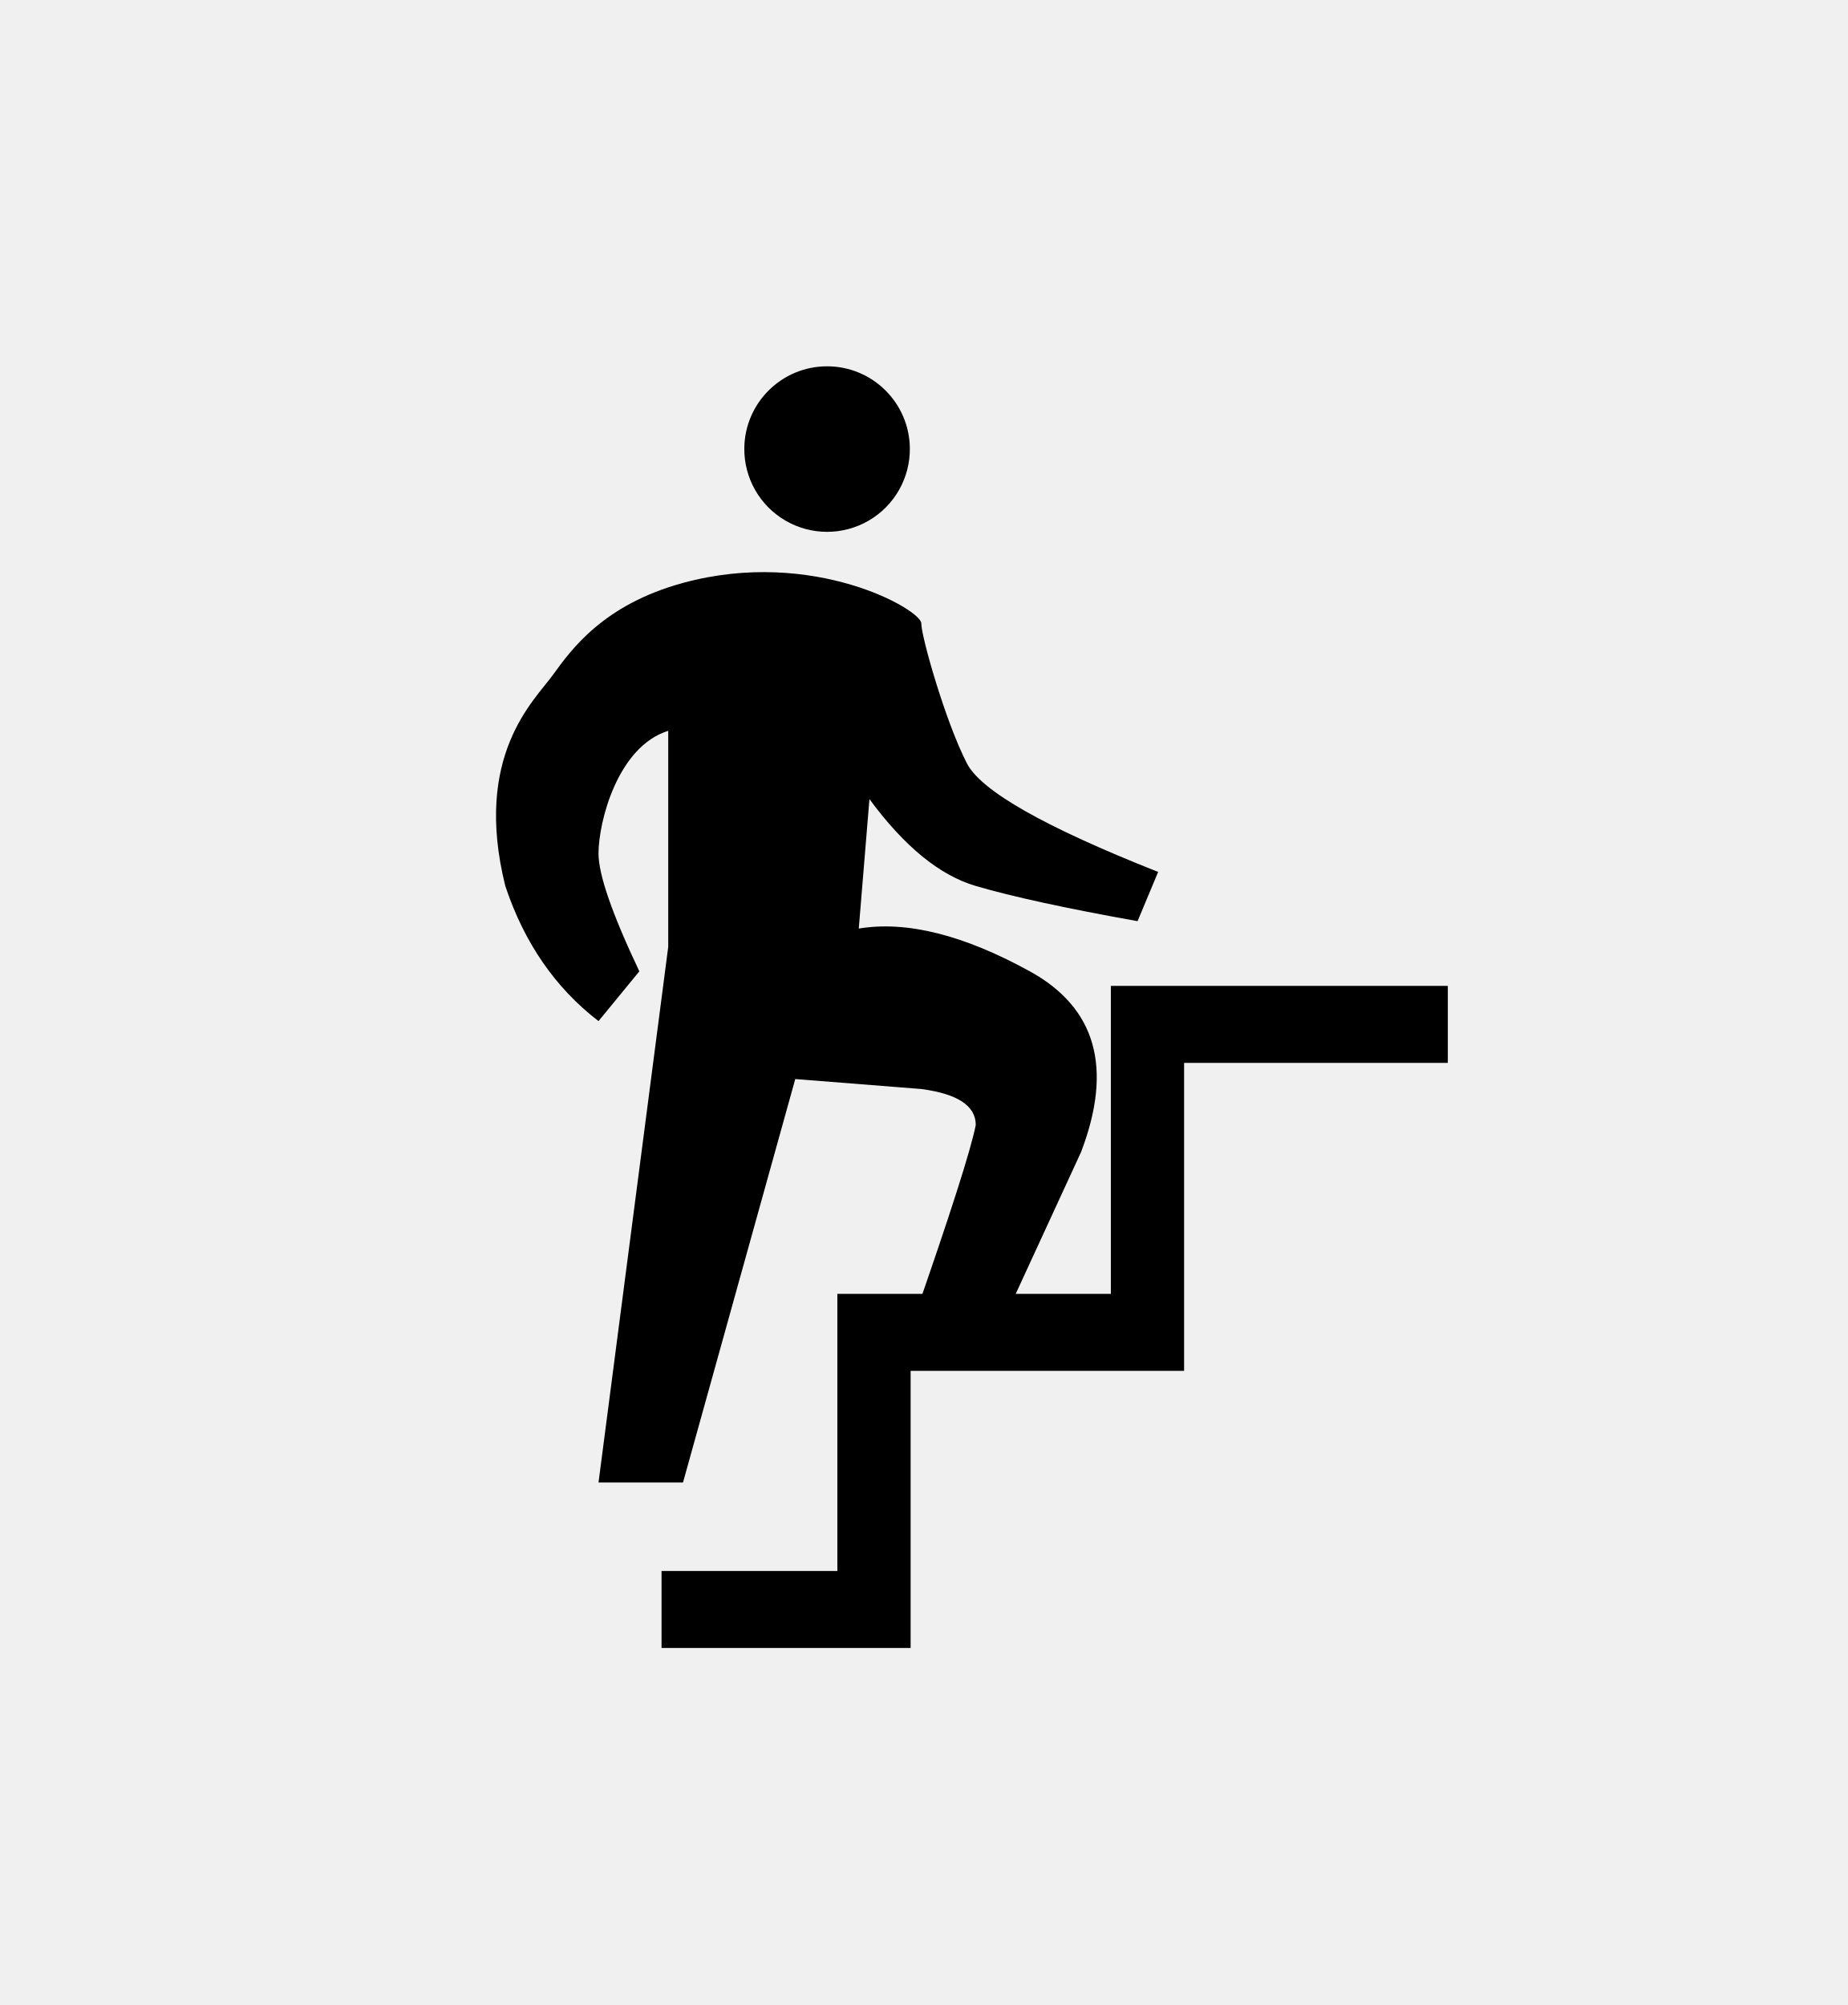
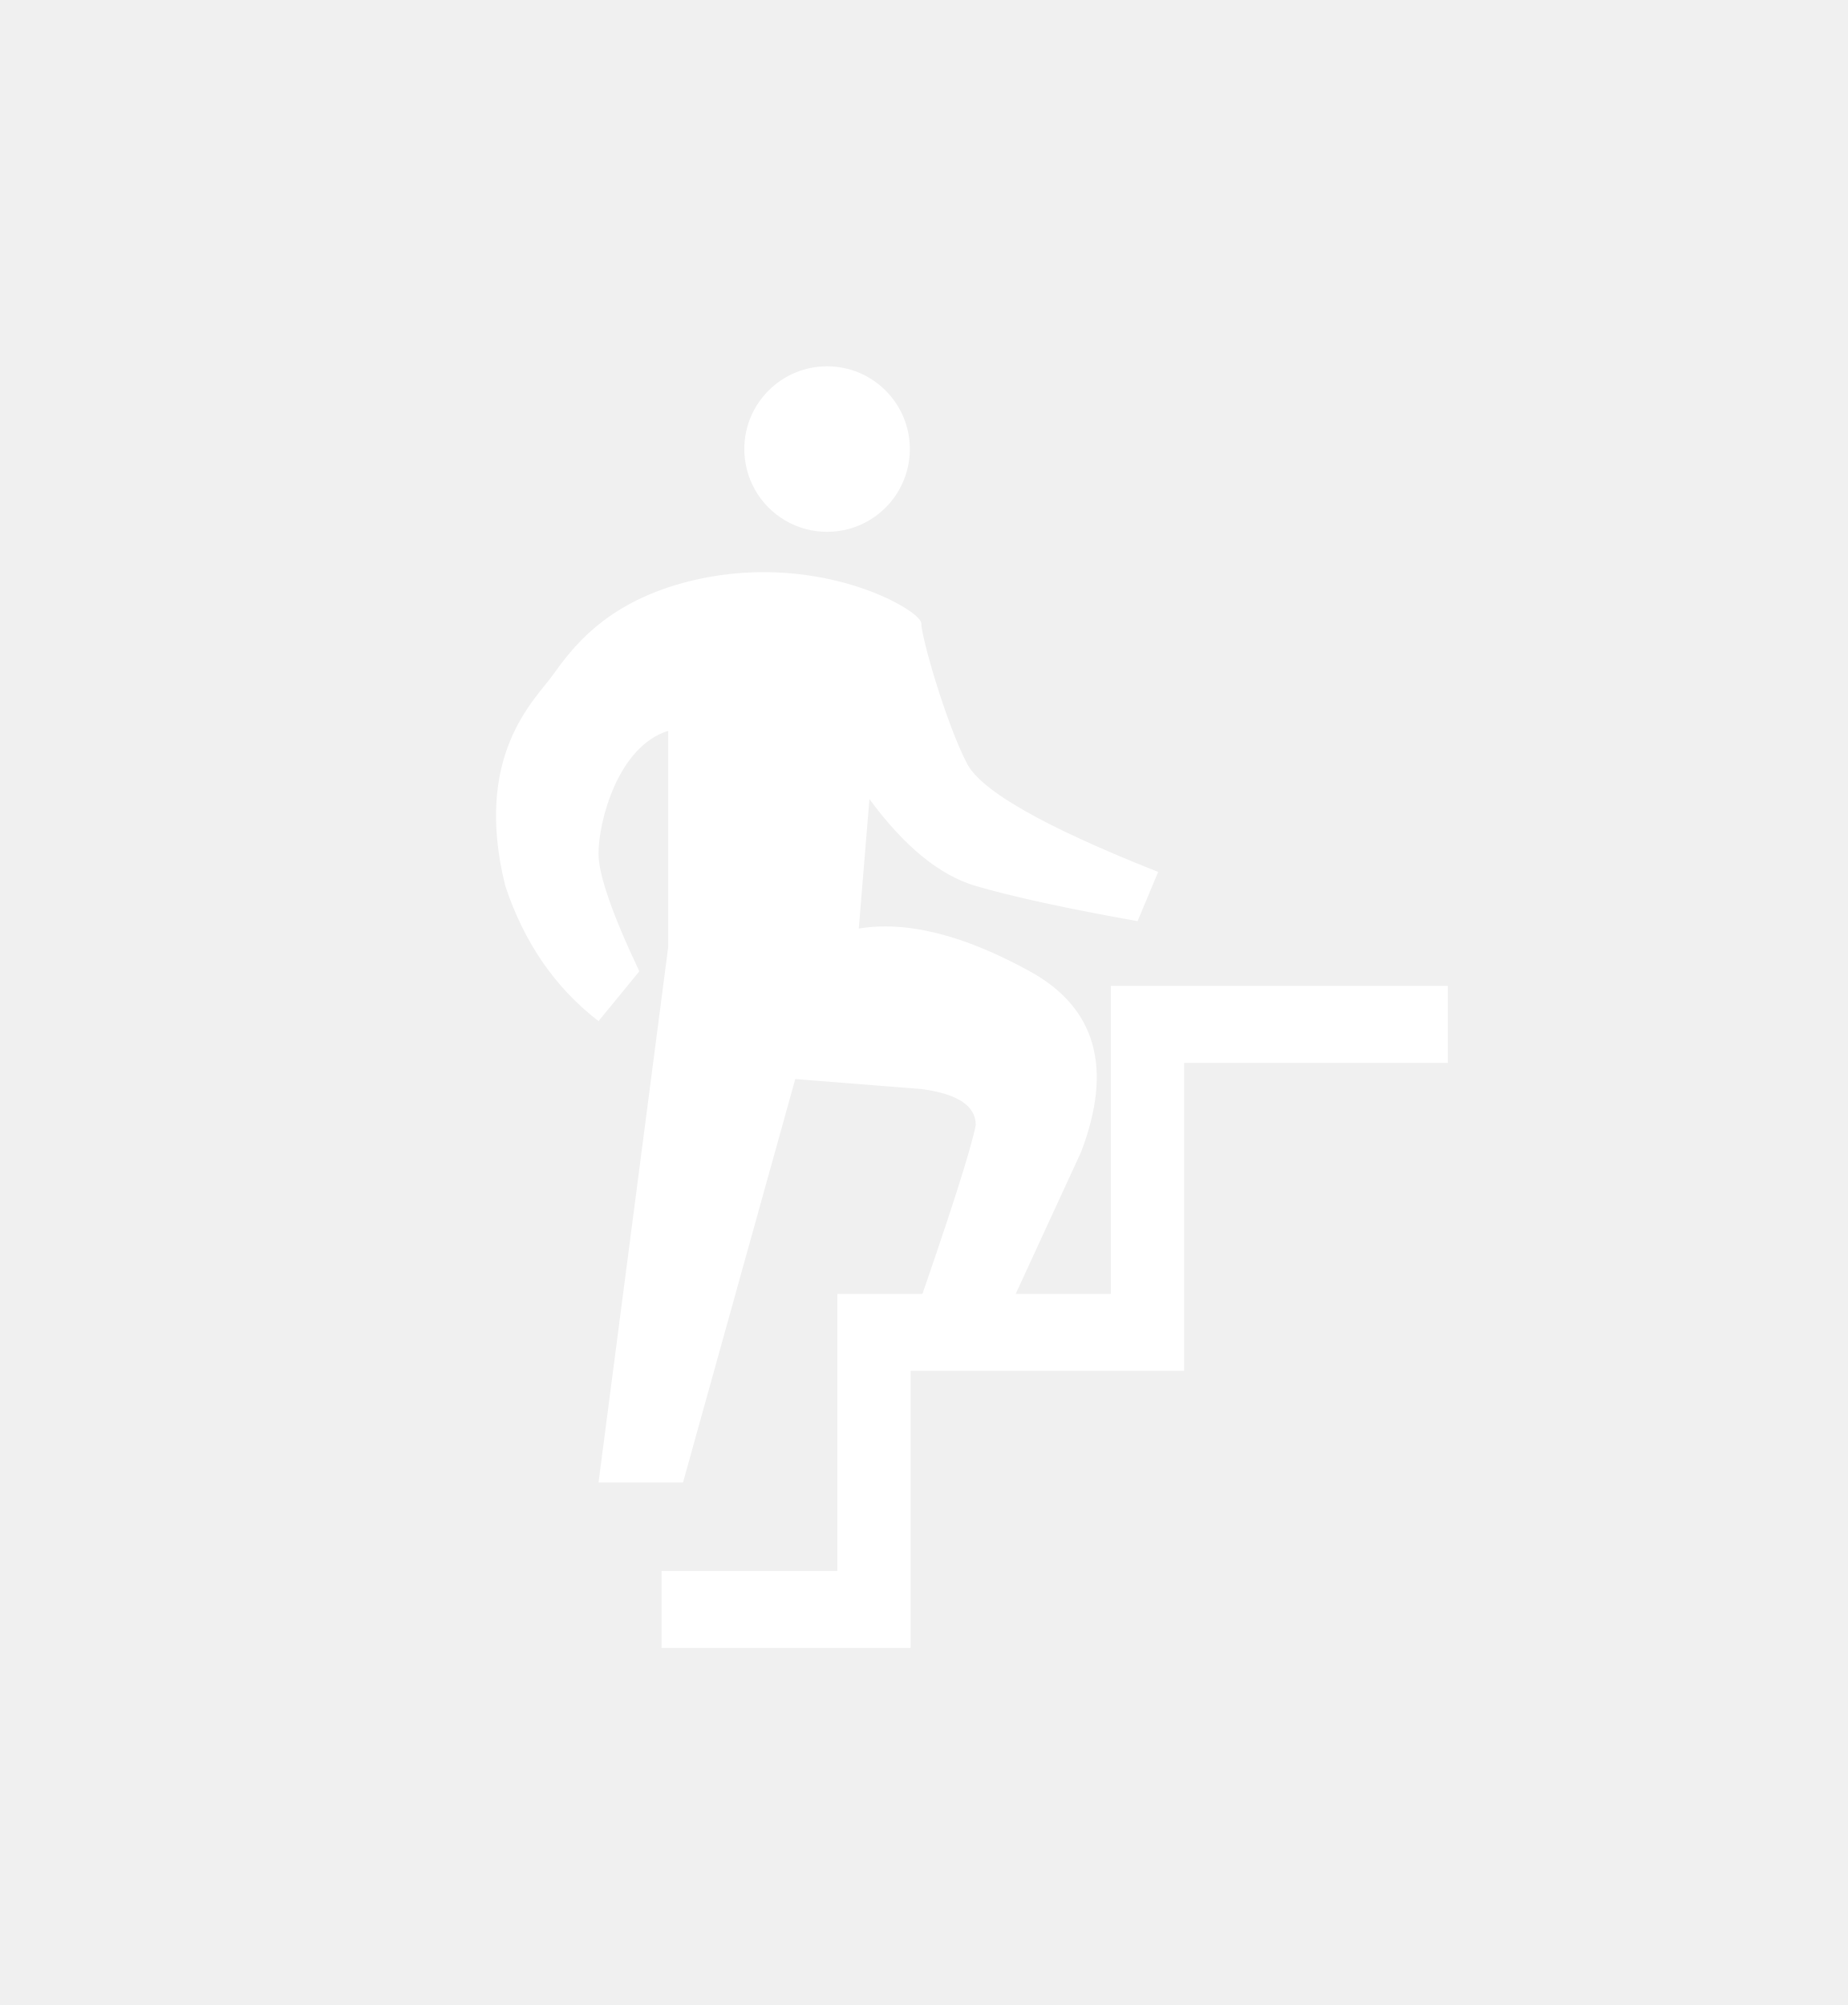
- <svg xmlns="http://www.w3.org/2000/svg" viewBox="0 0 129 140" fill="currentColor">
+ <svg xmlns="http://www.w3.org/2000/svg" viewBox="0 0 129 140" fill="#fff">
  <g fill-rule="nonzero">
    <path d="M51.967 31.281a5.779 5.779 0 1 0 11.557 0 5.779 5.779 0 0 0-11.557 0ZM41.788 71.299l2.849-3.476c-1.9-4.01-2.85-6.752-2.85-8.225 0-2.21 1.33-7.463 4.868-8.57v15.085l-4.867 37.4h5.899l7.837-28.168 8.798.696c2.536.336 3.804 1.173 3.804 2.512-.337 1.72-1.783 6.24-4.337 13.563h6.31l5.38-11.677c2.238-5.867 1.045-10.072-3.578-12.616-4.623-2.544-8.604-3.54-11.943-2.986l.745-9.04c2.432 3.305 4.907 5.327 7.423 6.066 2.517.74 6.282 1.56 11.296 2.458l1.438-3.438c-7.904-3.127-12.352-5.65-13.347-7.57-1.49-2.881-3.19-8.847-3.19-9.789 0-.941-7.535-5.303-16.636-2.822-5.563 1.517-7.807 4.656-9.089 6.432-1.282 1.775-5.584 5.62-3.319 14.73 1.323 3.973 3.492 7.118 6.509 9.435Z" />
    <path d="M101.084 74.216H82.672V95.72H63.578v19.35h-17.39v-5.375h12.275v-19.35h19.095V68.84h23.526z" />
  </g>
</svg>
